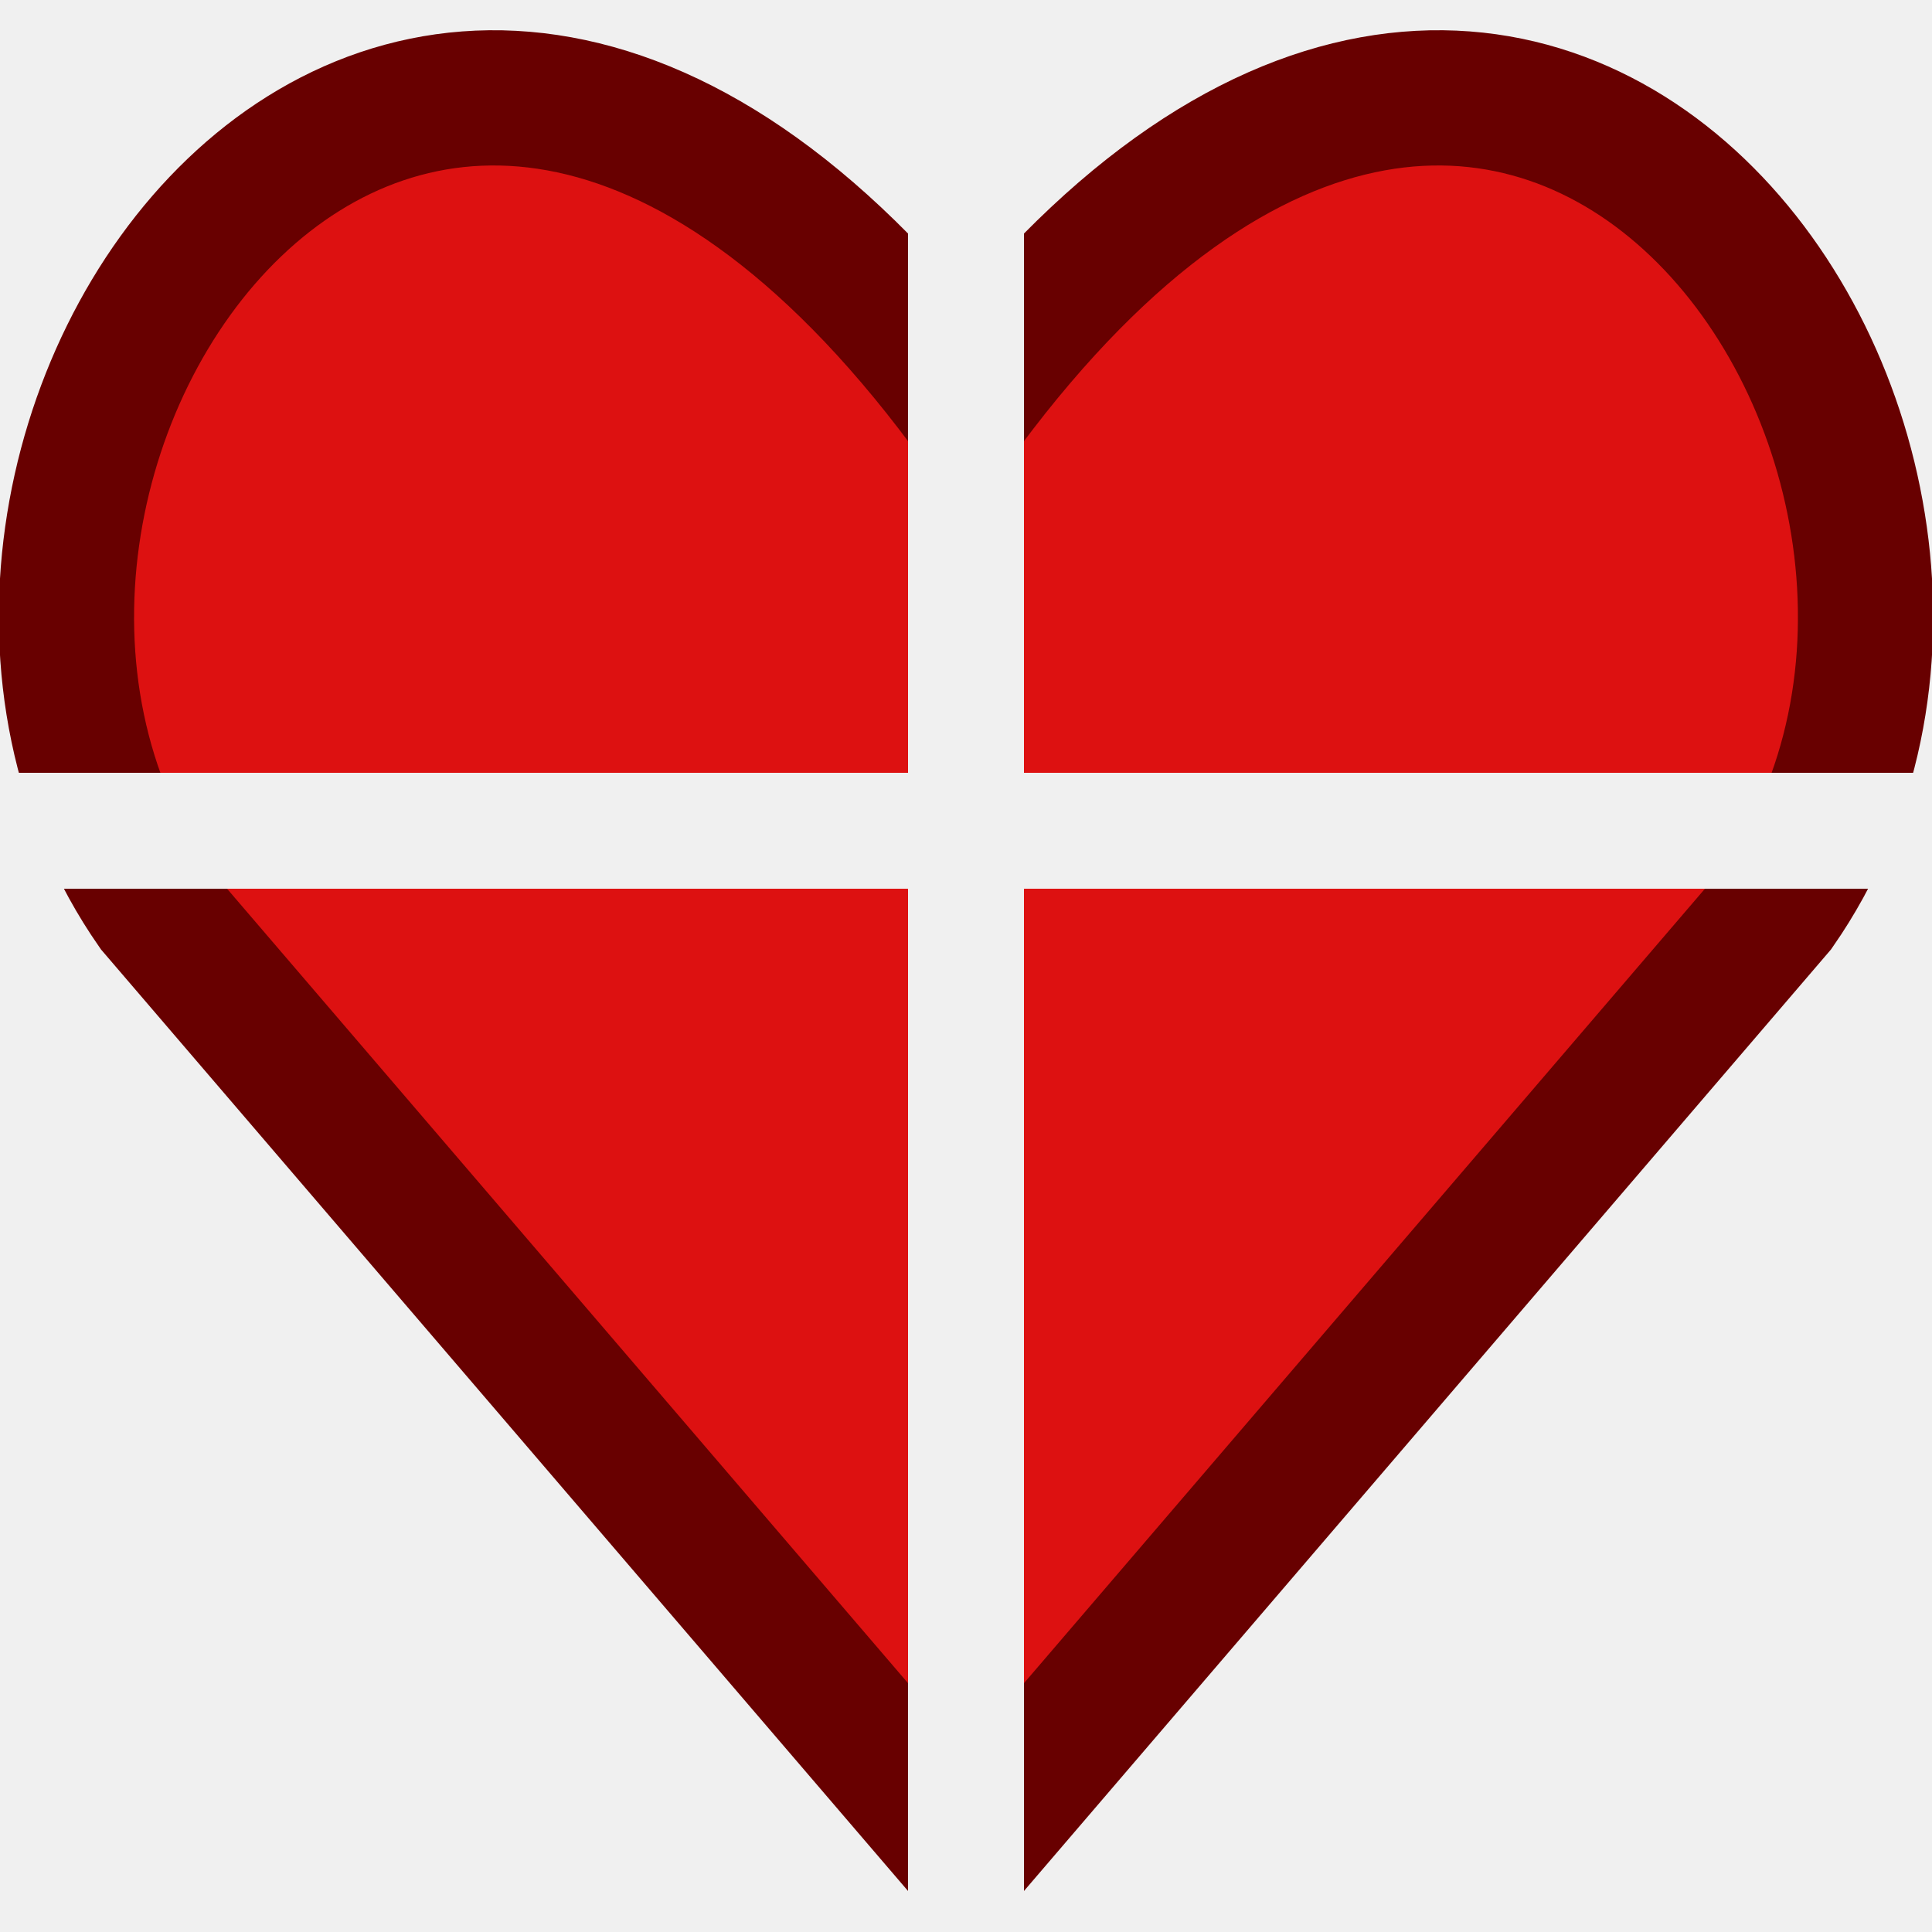
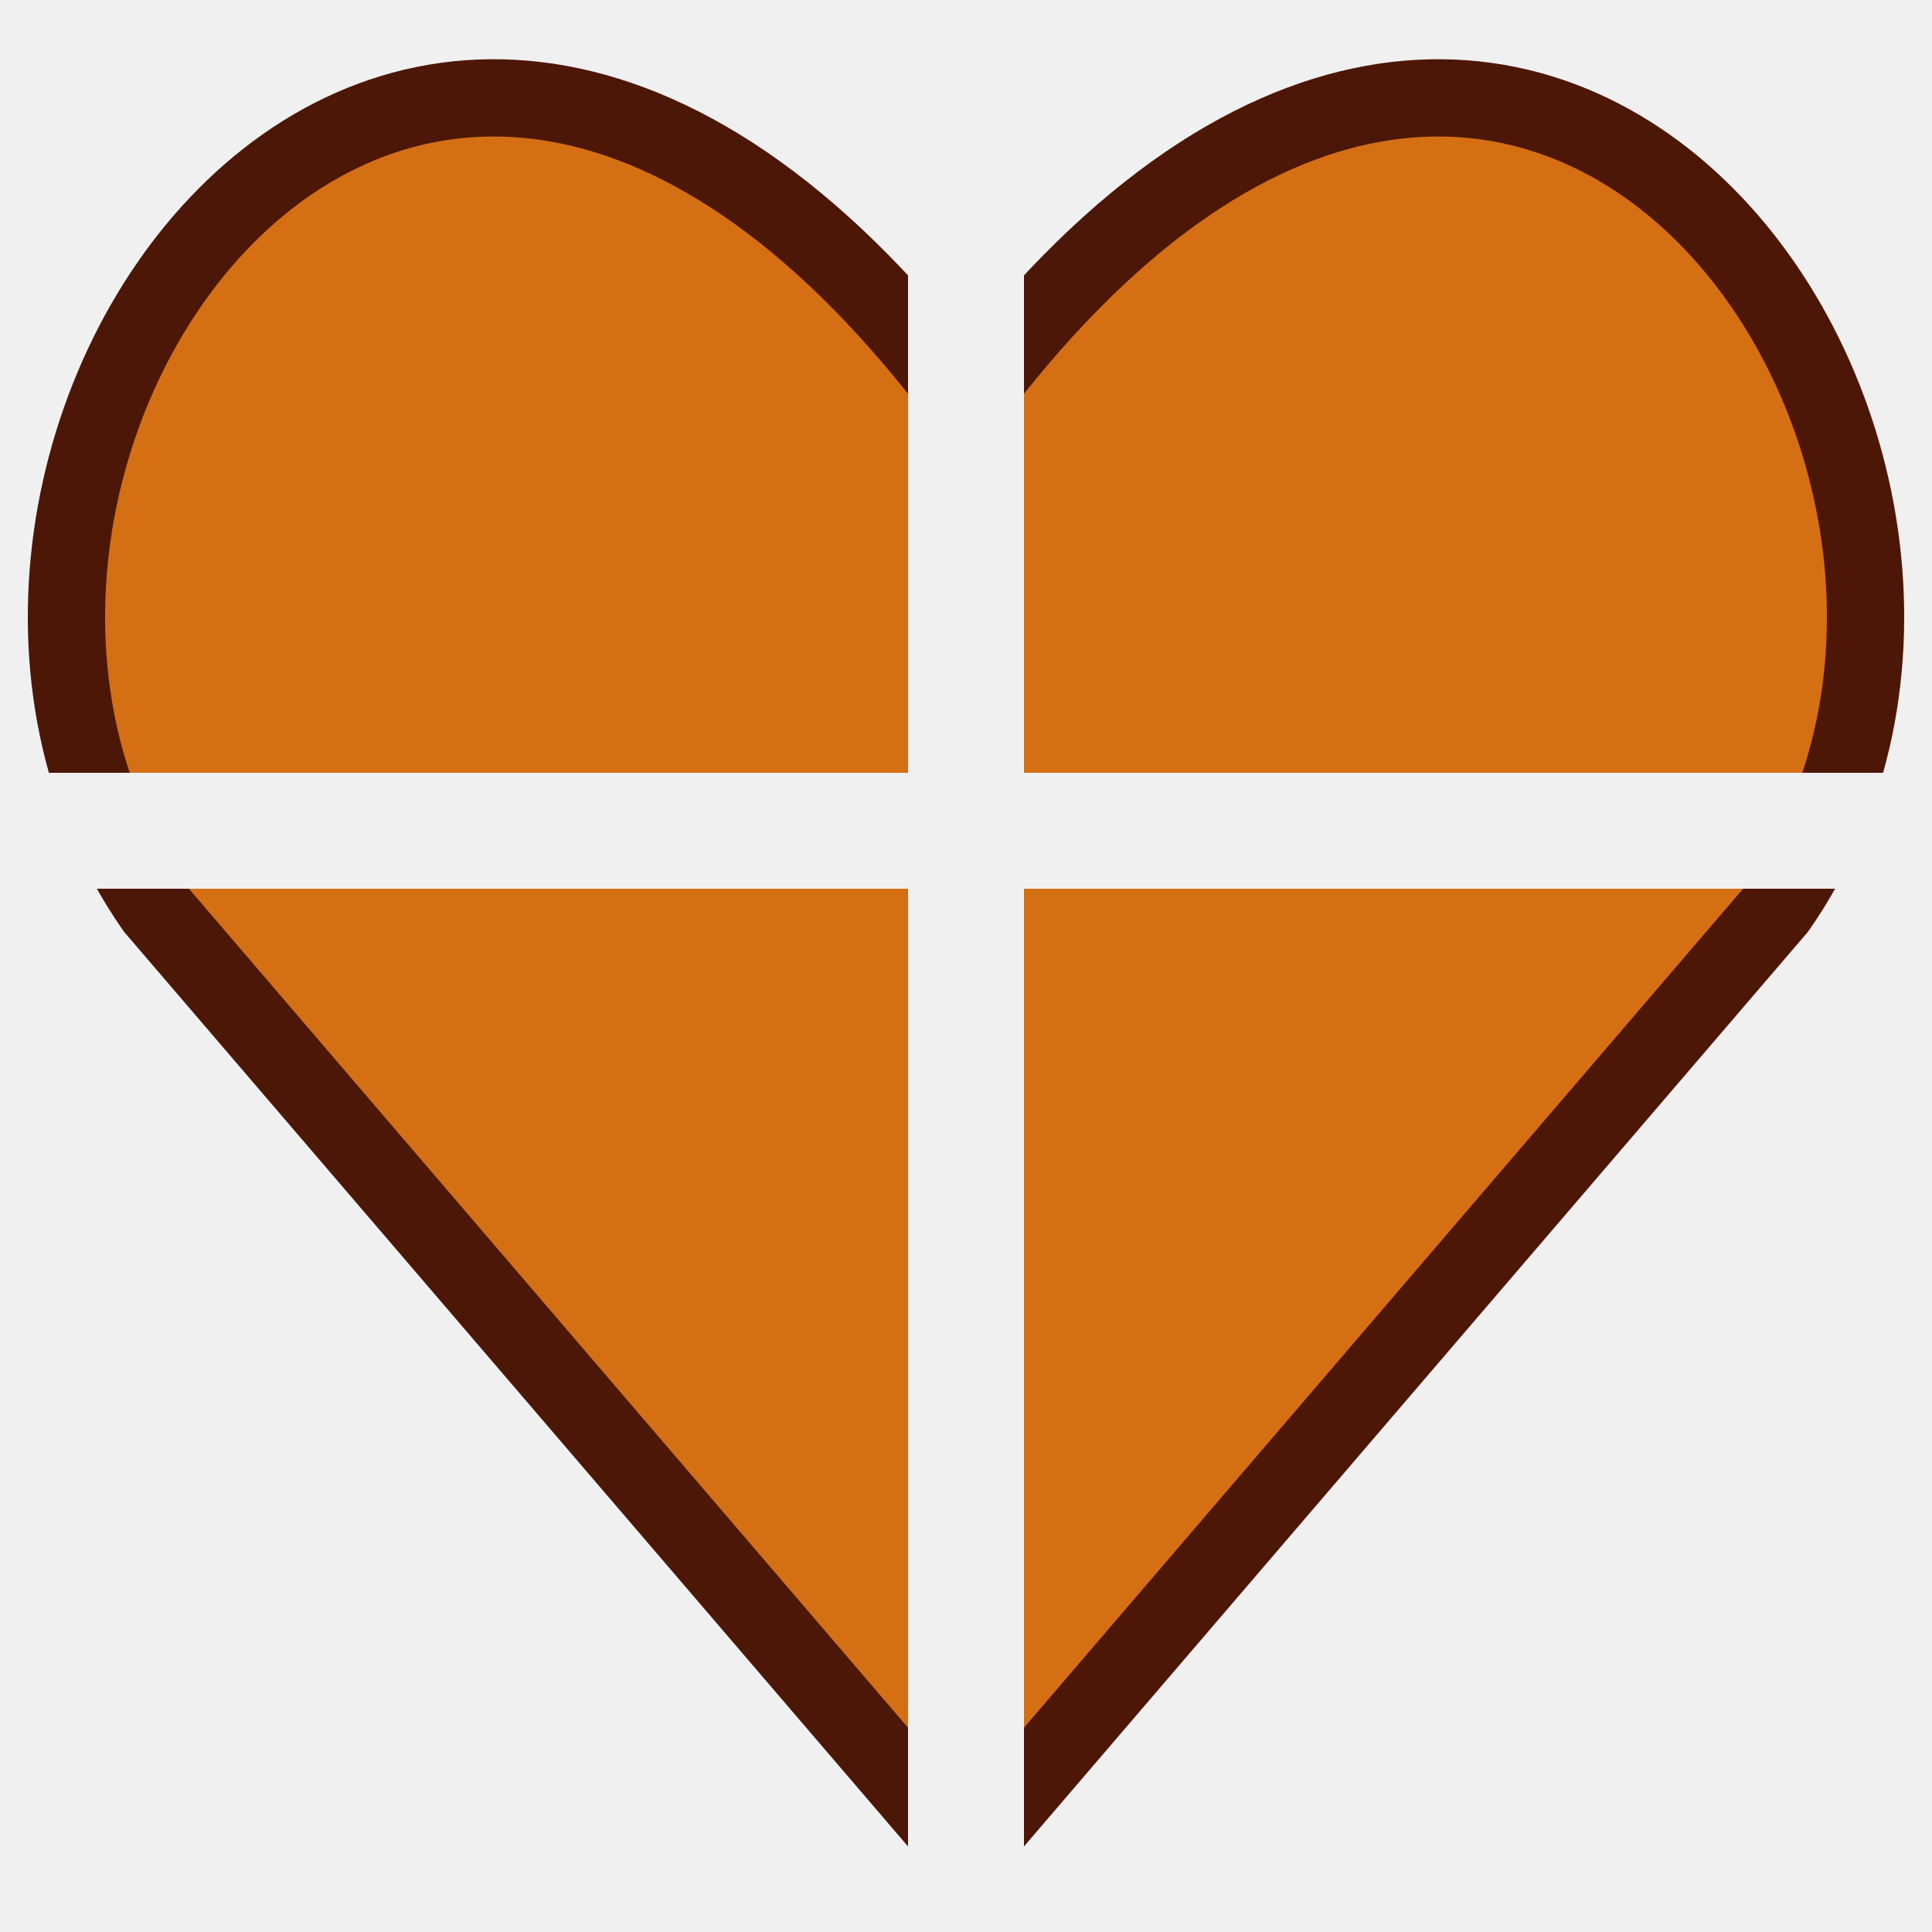
<svg width="100" height="100">
  <defs>
    <mask id="mask_circle">
      <rect width="120" height="120" x="-10" y="-10" fill="white" />
      <rect width="6" height="120" x="47" y="-10" fill="black" />
      <rect width="120" height="6" x="-10" y="40" fill="black" />
    </mask>
  </defs>
-   <path mask="url(#mask_circle)" style="fill:#DD1111;stroke:#680000;stroke-width:7;stroke-linecap:round" d="M 50,21 C 79,-18 108,24 92,47 L 50,96 M 50,21 C 21,-18 -8,24 8,47 L 50,96" />
+   <path mask="url(#mask_circle)" style="fill:#D46F14;stroke:#4D1708;stroke-width:4;stroke-linecap:round" d="M 50,21 C 79,-18 108,24 92,47 L 50,96 M 50,21 C 21,-18 -8,24 8,47 L 50,96" />
</svg>
